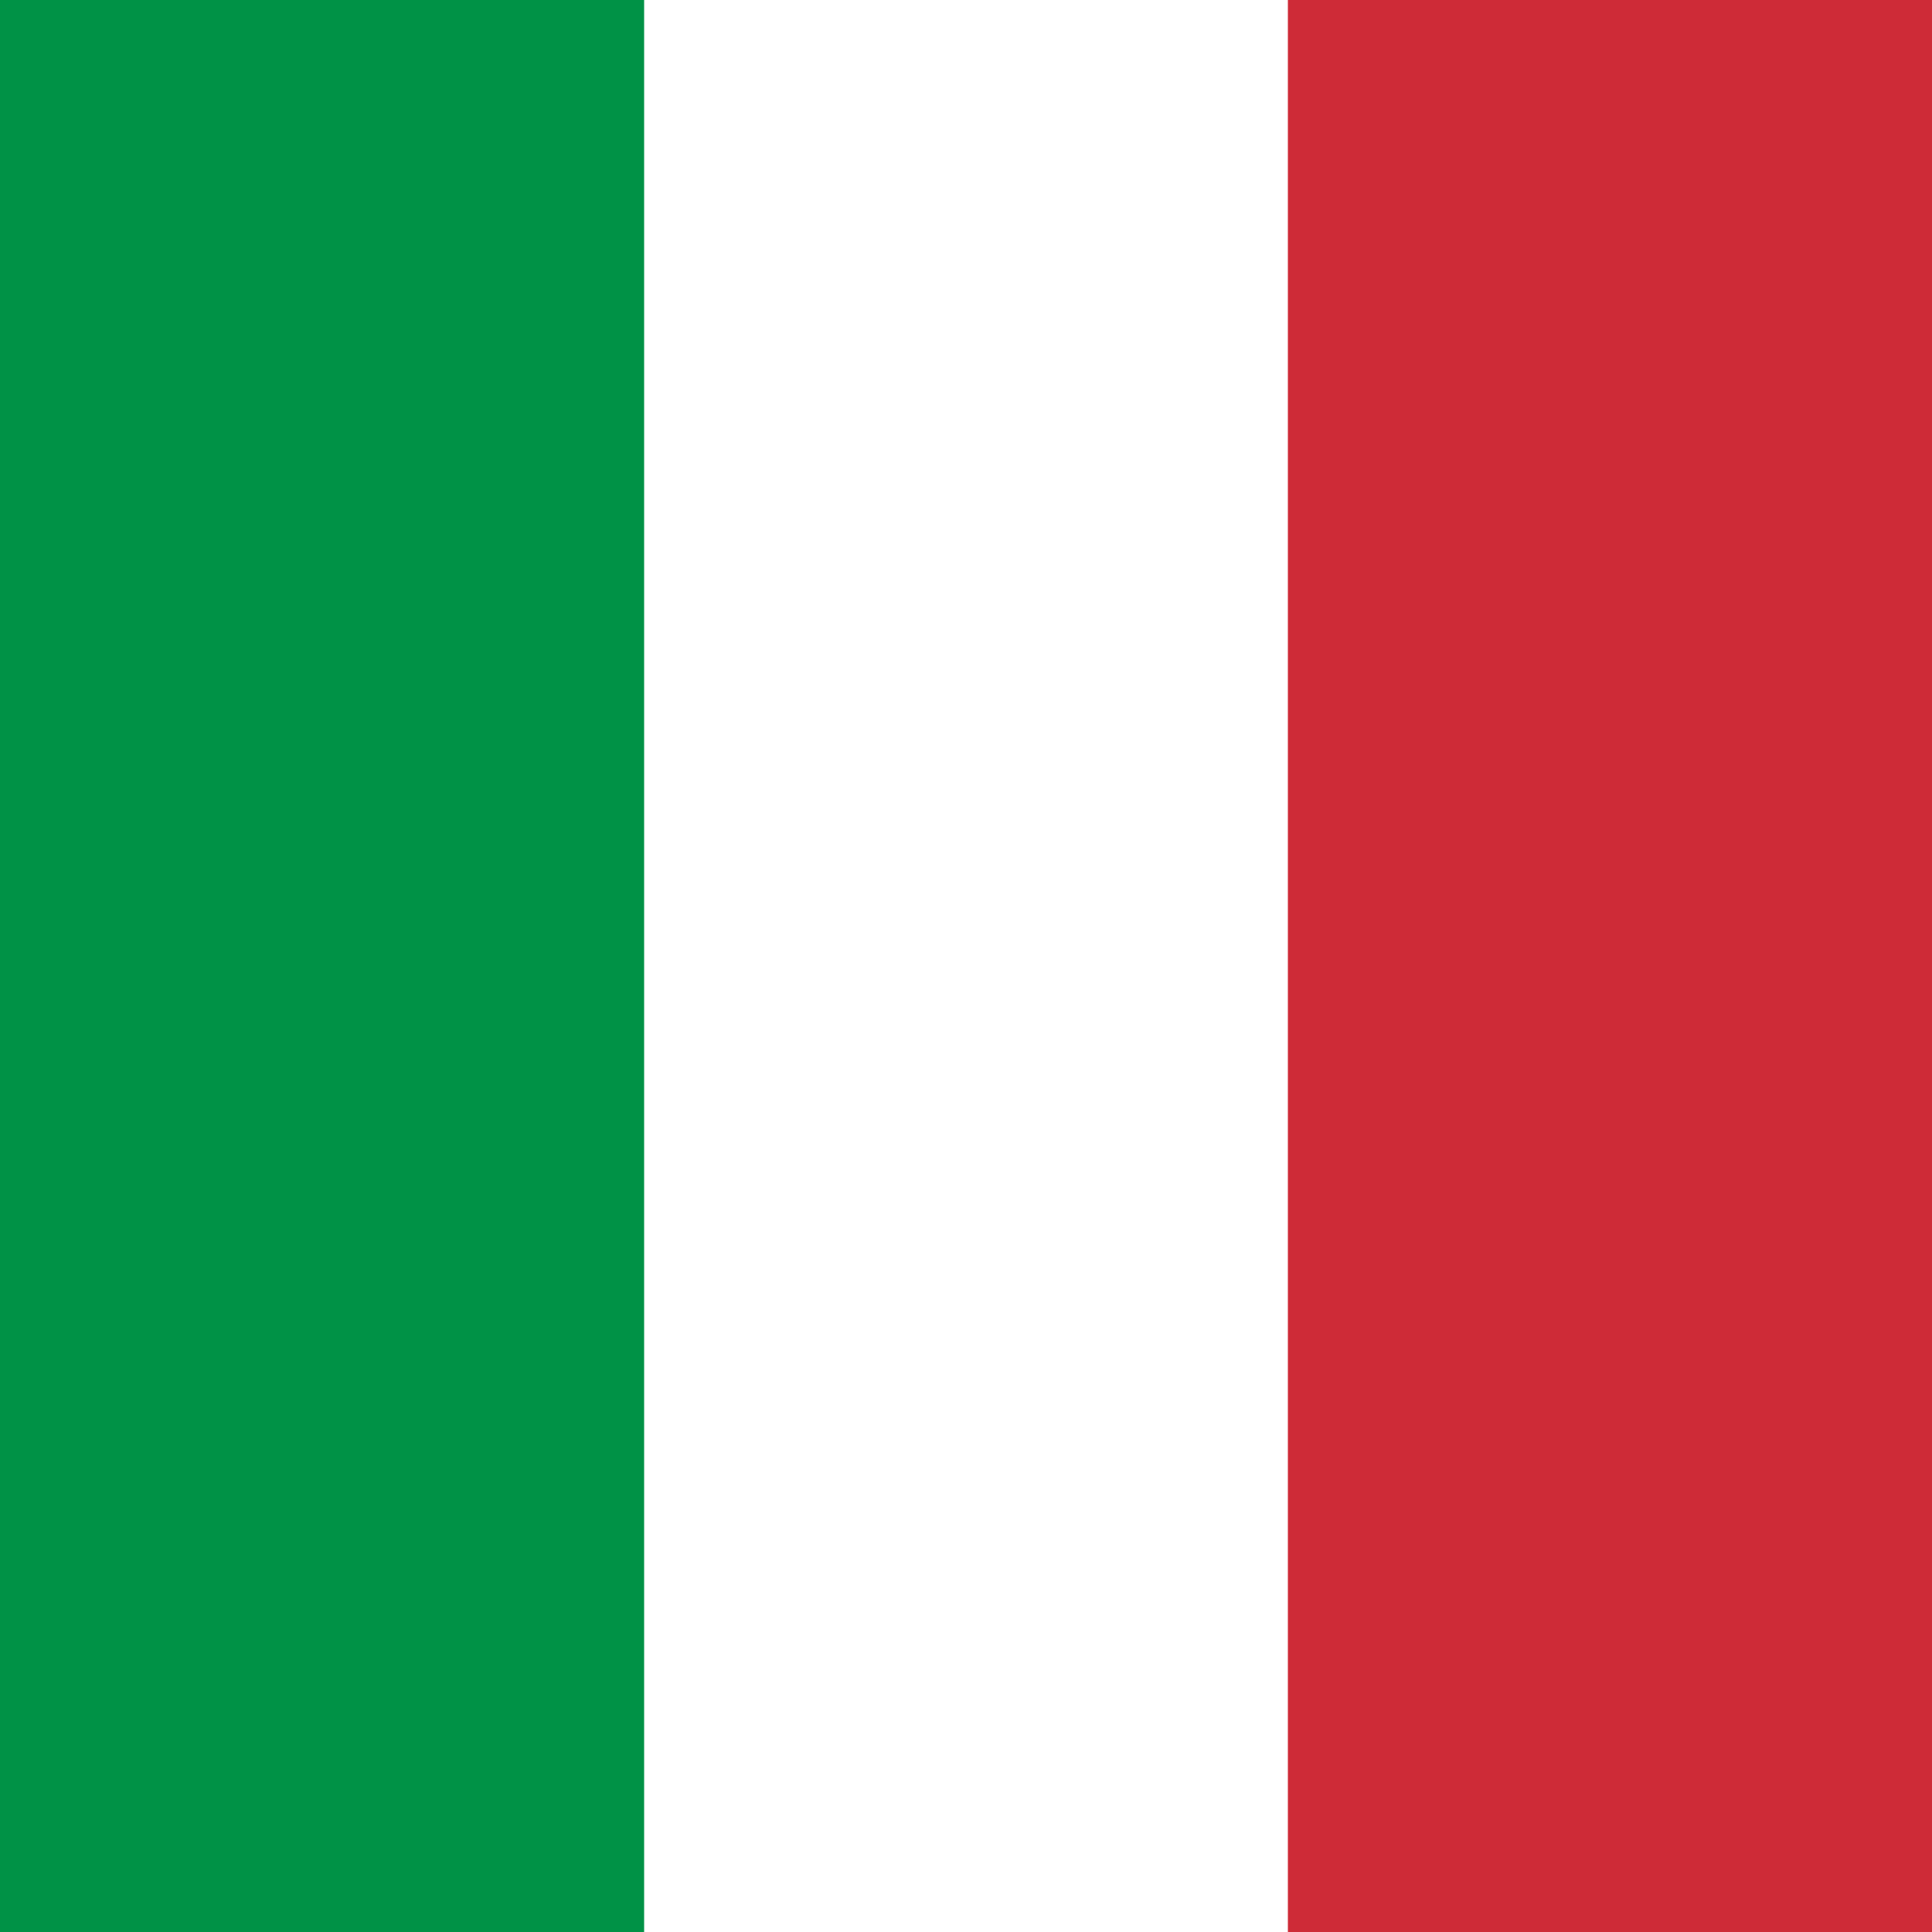
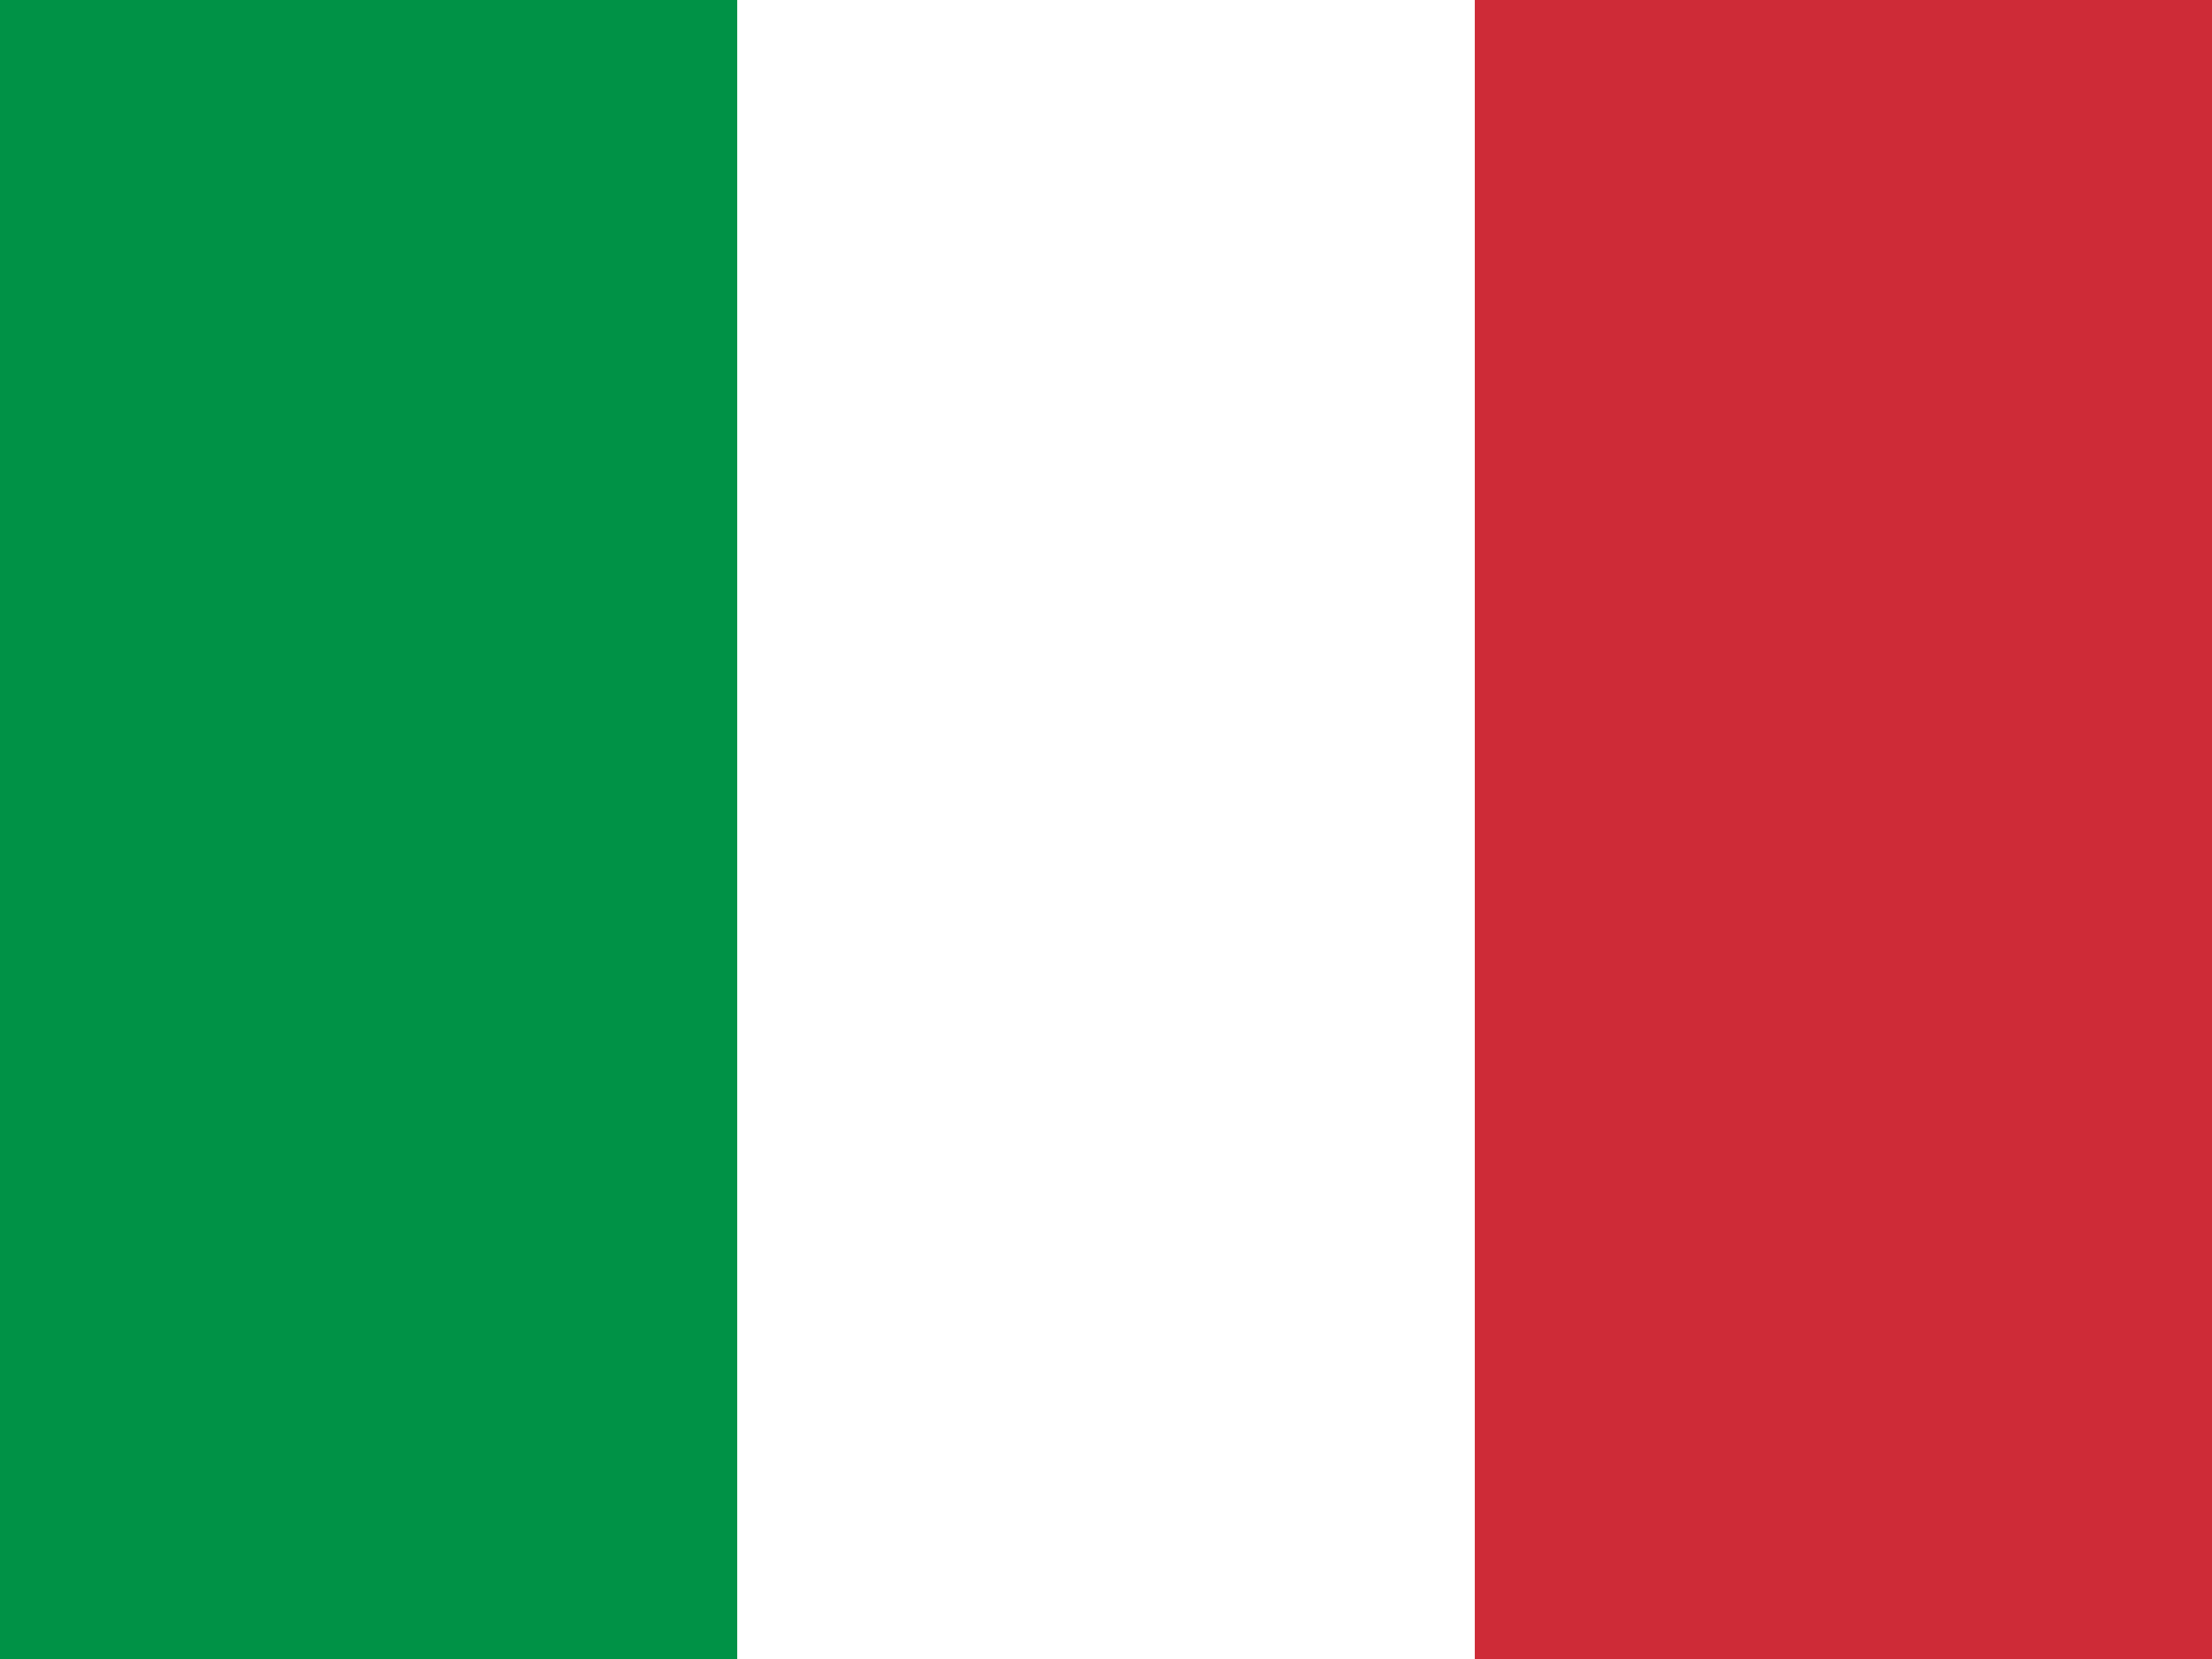
- <svg xmlns="http://www.w3.org/2000/svg" id="flag-icons-it" viewBox="0 0 512 512">
+ <svg xmlns="http://www.w3.org/2000/svg" id="flag-icons-it" viewBox="0 0 640 480">
  <g fill-rule="evenodd" stroke-width="1pt">
-     <path fill="#fff" d="M0 0h512v512H0z" />
-     <path fill="#009246" d="M0 0h170.7v512H0z" />
-     <path fill="#ce2b37" d="M341.3 0H512v512H341.3z" />
+     <path fill="#fff" d="M0 0h640v480H0z" />
+     <path fill="#009246" d="M0 0h213.3v480H0z" />
+     <path fill="#ce2b37" d="M426.7 0H640v480H426.7z" />
  </g>
</svg>
